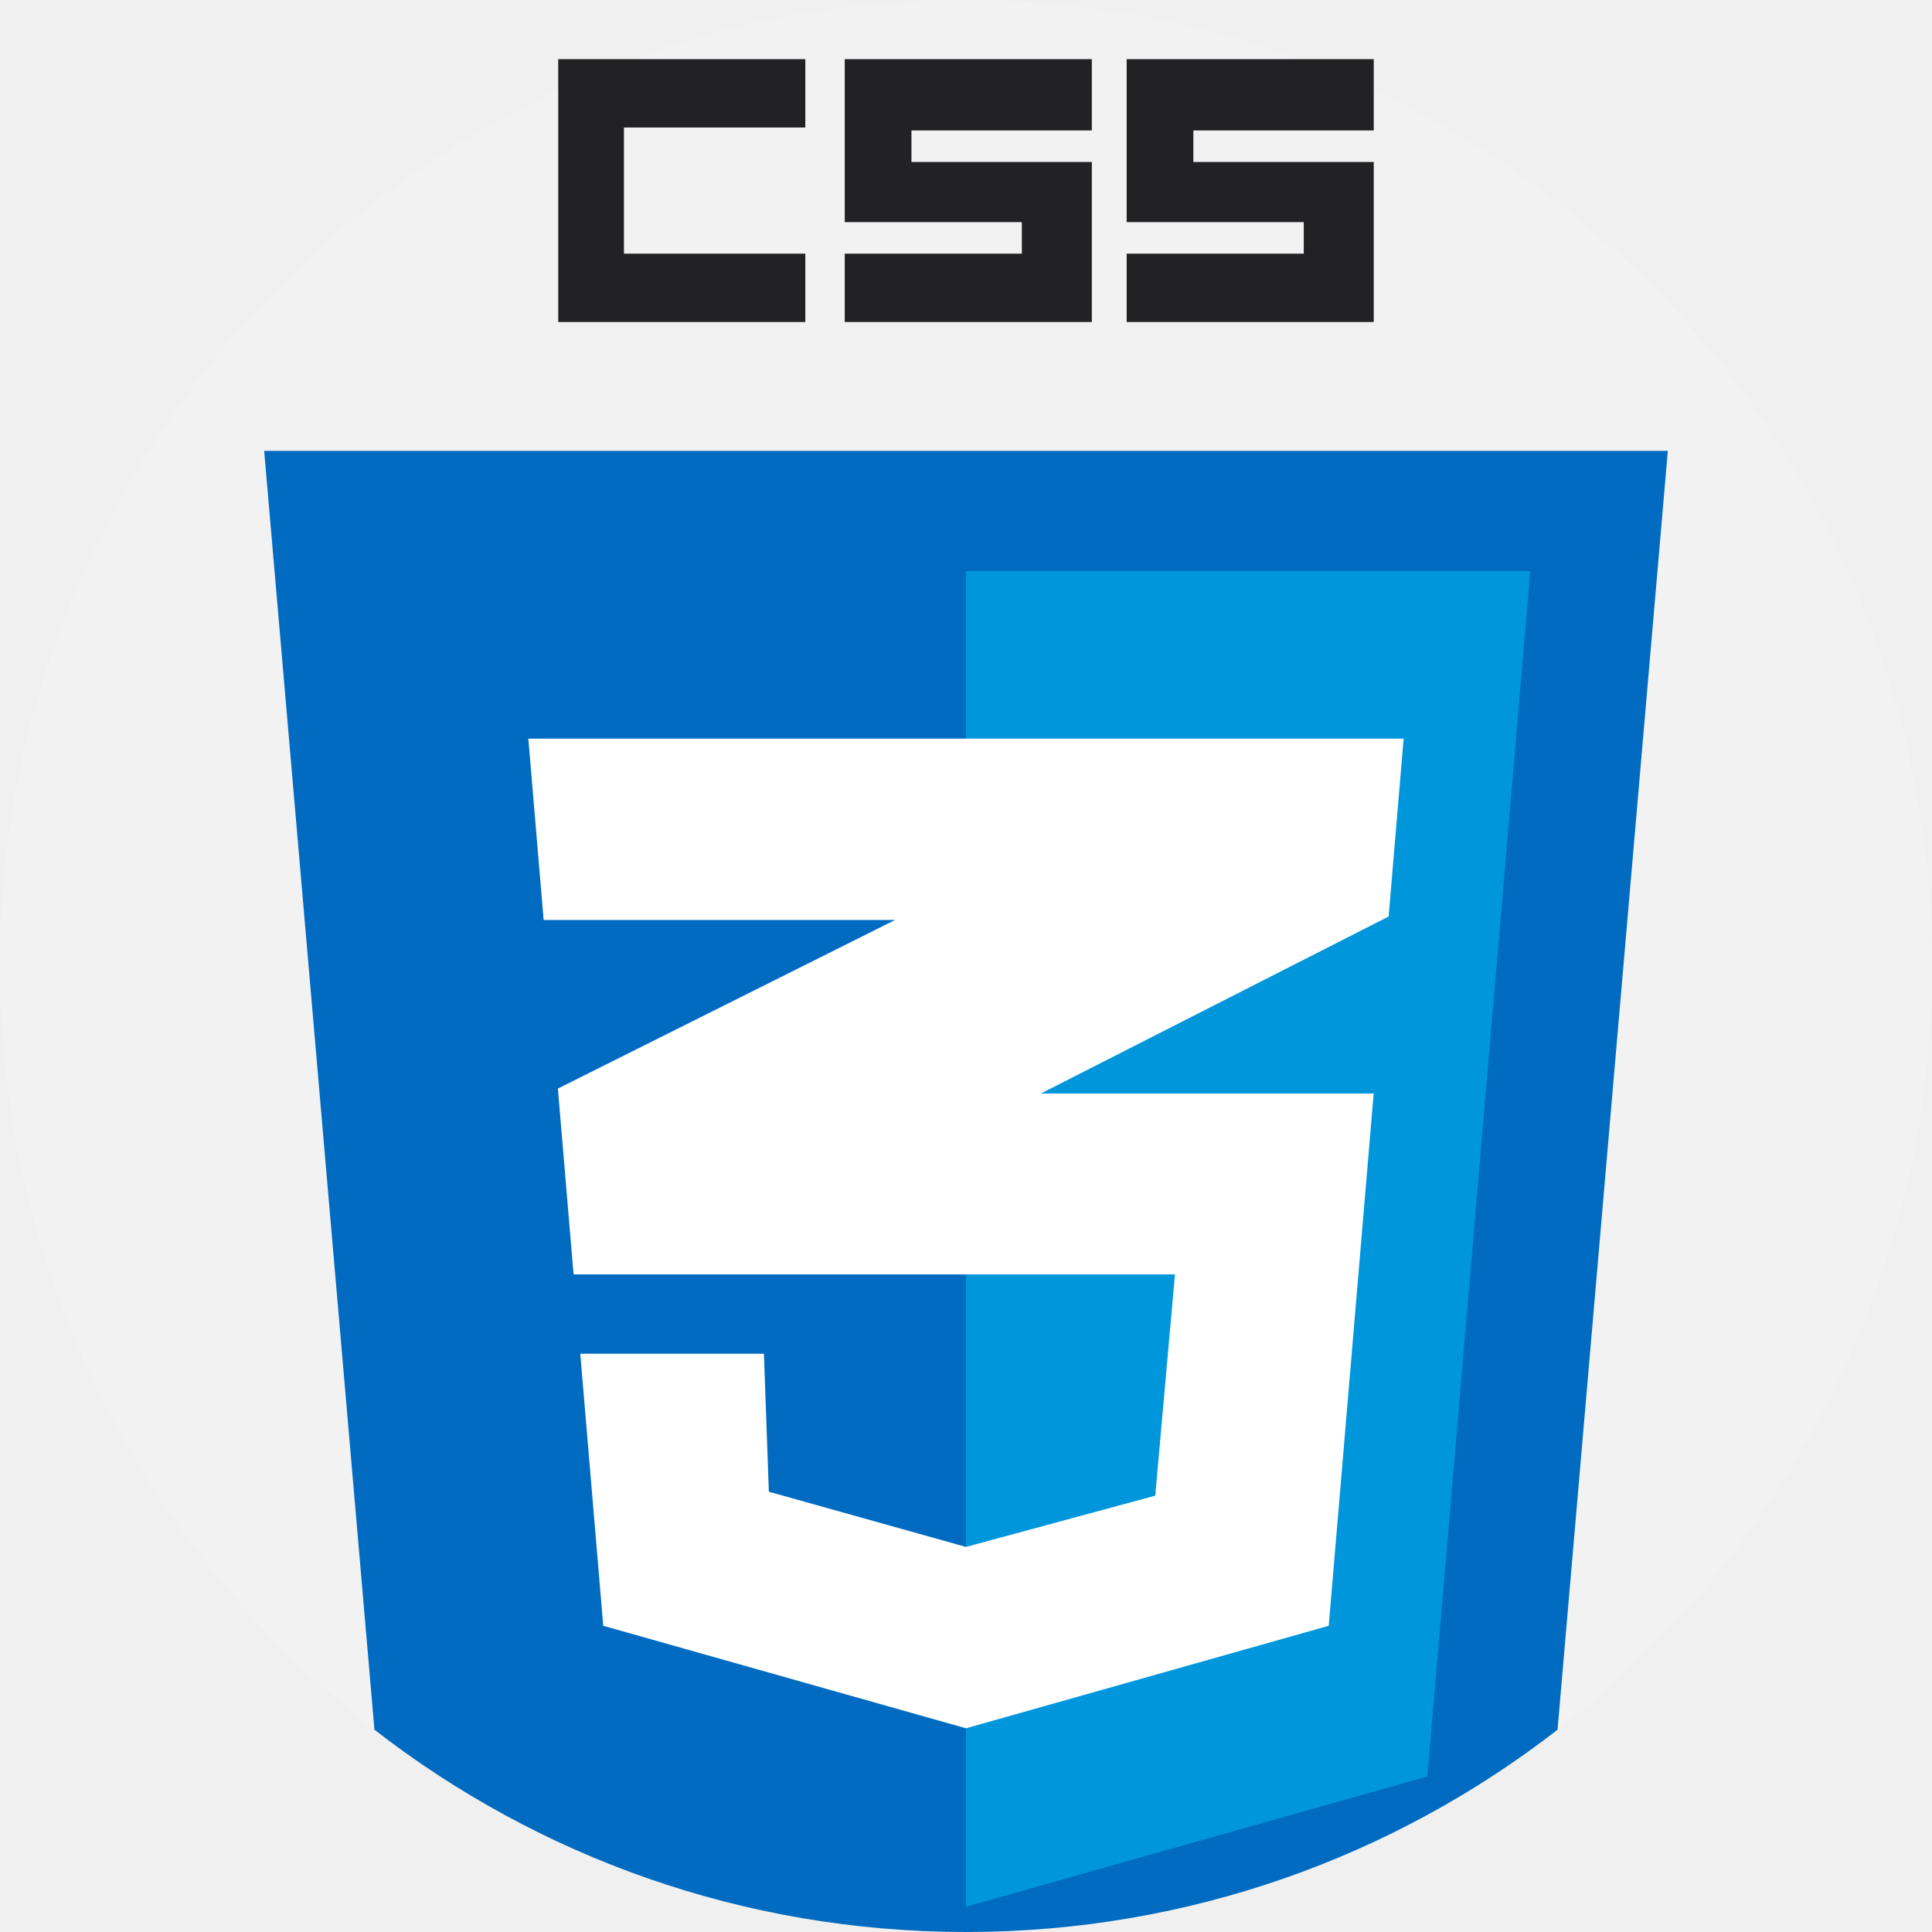
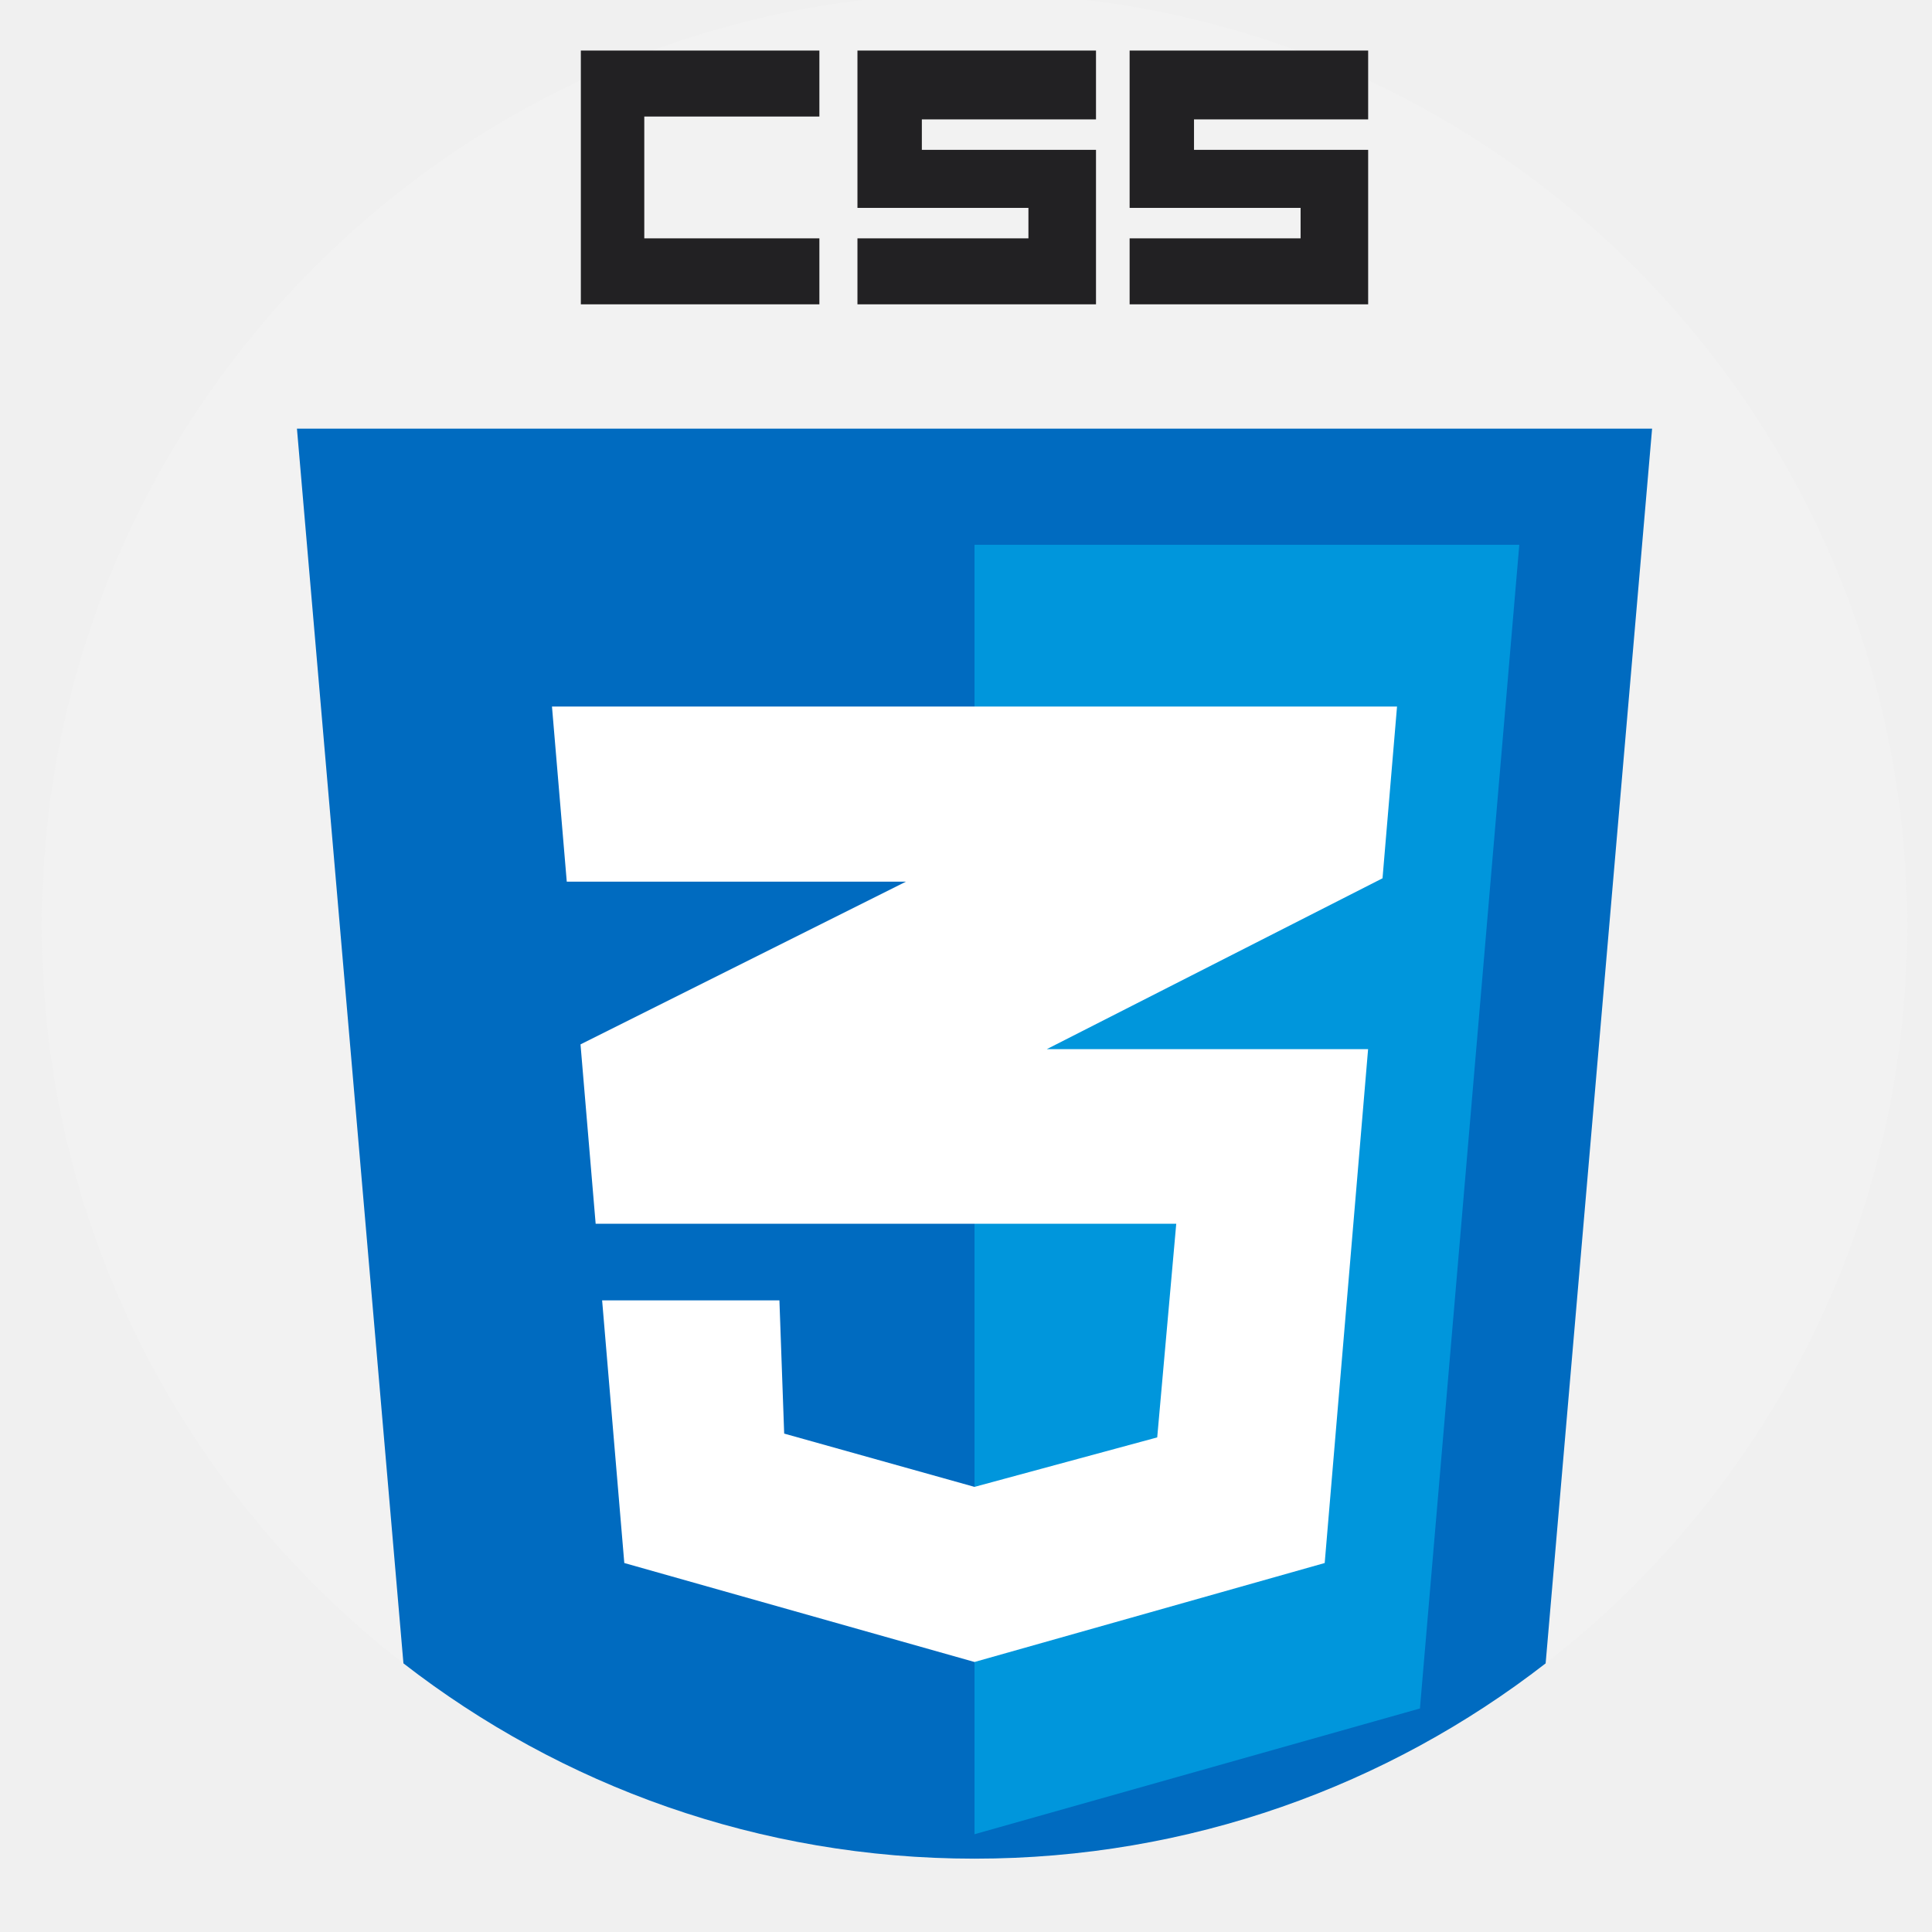
- <svg xmlns="http://www.w3.org/2000/svg" version="1.1" id="Capa_1" x="0px" y="0px" viewBox="0 0 512 512" style="enable-background:new 0 0 512 512;" xml:space="preserve">
-   <path style="fill:#F2F2F2;" d="M512,256c0,82.317-38.86,155.564-99.234,202.397C369.455,492.001,315.068,512,256,512  s-113.455-19.999-156.766-53.603C38.86,411.564,0,338.317,0,256C0,114.615,114.615,0,256,0S512,114.615,512,256z" />
-   <path style="fill:#006BC0;" d="M441.992,119.474l-29.226,338.923C369.455,492.001,315.068,512,256,512  s-113.455-19.999-156.766-53.603L70.008,119.474H441.992z" />
-   <polygon style="fill:#0096DC;" points="255.997,151.338 255.997,505.296 378.269,470.777 405.545,151.338 " />
-   <polygon style="fill:#FFFFFF;" points="364.036,289.787 275.85,289.787 367.999,242.89 371.981,195.746 140.013,195.746   144.072,243.811 237.189,243.811 147.845,288.484 152.002,337.723 152.002,337.723 311.376,337.723 306.152,396.366 255.997,409.95   203.752,395.321 202.446,358.75 153.778,358.75 159.866,430.848 255.997,458.015 352.127,430.848 364.039,289.779 " />
-   <g>
-     <polygon style="fill:#222123;" points="165.352,67.224 165.352,33.787 213.417,33.787 213.417,15.676 147.937,15.676    147.937,85.335 213.417,85.335 213.417,67.224  " />
-     <polygon style="fill:#222123;" points="241.542,42.93 241.542,34.57 289.347,34.57 289.347,33.787 289.347,15.676 223.866,15.676    223.866,58.864 270.799,58.864 270.799,67.224 223.866,67.224 223.866,85.335 289.347,85.335 289.347,67.224 289.347,42.93  " />
-     <polygon style="fill:#222123;" points="316.252,42.93 316.252,34.57 364.056,34.57 364.056,33.787 364.056,15.676 298.576,15.676    298.576,58.864 345.509,58.864 345.509,67.224 298.576,67.224 298.576,85.335 364.056,85.335 364.056,67.224 364.056,42.93  " />
+ <svg xmlns="http://www.w3.org/2000/svg" version="1.1" id="Capa_1" x="0px" y="0px" viewBox="0 0 50 50" xml:space="preserve" width="50" height="50">
+   <defs id="defs51" />
+   <path style="fill:#f2f2f2;stroke-width:0.094" d="m 49.356,23.966 c 0,7.761 -3.664,14.667 -9.356,19.082 -4.083,3.168 -9.211,5.054 -14.78,5.054 -5.569,0 -10.696,-1.885 -14.78,-5.054 -5.692,-4.415 -9.356,-11.321 -9.356,-19.082 0,-13.33 10.806,-24.136 24.136,-24.136 13.33,0 24.136,10.806 24.136,24.136 z" id="path2" />
+   <path style="fill:#006bc0;stroke-width:0.094" d="m 42.756,11.094 -2.755,31.954 c -4.083,3.168 -9.211,5.054 -14.78,5.054 -5.569,0 -10.696,-1.885 -14.78,-5.054 L 7.685,11.094 Z" id="path4" />
+   <polygon style="fill:#0096dc" points="405.545,151.338 255.997,151.338 255.997,505.296 378.269,470.777 " id="polygon6" transform="matrix(0.09427966,0,0,0.09427966,1.084746,-0.1694915)" />
+   <polygon style="fill:#ffffff" points="147.845,288.484 152.002,337.723 152.002,337.723 311.376,337.723 306.152,396.366 255.997,409.95 203.752,395.321 202.446,358.75 153.778,358.75 159.866,430.848 255.997,458.015 352.127,430.848 364.039,289.779 364.036,289.787 275.85,289.787 367.999,242.89 371.981,195.746 140.013,195.746 144.072,243.811 237.189,243.811 " id="polygon8" transform="matrix(0.09427966,0,0,0.09427966,1.084746,-0.1694915)" />
+   <g id="g16" transform="matrix(0.09427966,0,0,0.09427966,1.084746,-0.1694915)">
+     <polygon style="fill:#222123" points="213.417,67.224 165.352,67.224 165.352,33.787 213.417,33.787 213.417,15.676 147.937,15.676 147.937,85.335 213.417,85.335 " id="polygon10" />
+     <polygon style="fill:#222123" points="270.799,58.864 270.799,67.224 223.866,67.224 223.866,85.335 289.347,85.335 289.347,67.224 289.347,42.93 241.542,42.93 241.542,34.57 289.347,34.57 289.347,33.787 289.347,15.676 223.866,15.676 223.866,58.864 " id="polygon12" />
+     <polygon style="fill:#222123" points="345.509,58.864 345.509,67.224 298.576,67.224 298.576,85.335 364.056,85.335 364.056,67.224 364.056,42.93 316.252,42.93 316.252,34.57 364.056,34.57 364.056,33.787 364.056,15.676 298.576,15.676 298.576,58.864 " id="polygon14" />
  </g>
-   <g>
+   <g id="g18" transform="translate(0,-462)">
</g>
-   <g>
+   <g id="g20" transform="translate(0,-462)">
</g>
-   <g>
+   <g id="g22" transform="translate(0,-462)">
</g>
-   <g>
+   <g id="g24" transform="translate(0,-462)">
</g>
-   <g>
+   <g id="g26" transform="translate(0,-462)">
</g>
-   <g>
+   <g id="g28" transform="translate(0,-462)">
</g>
-   <g>
+   <g id="g30" transform="translate(0,-462)">
</g>
-   <g>
+   <g id="g32" transform="translate(0,-462)">
</g>
-   <g>
+   <g id="g34" transform="translate(0,-462)">
</g>
-   <g>
+   <g id="g36" transform="translate(0,-462)">
</g>
-   <g>
+   <g id="g38" transform="translate(0,-462)">
</g>
-   <g>
+   <g id="g40" transform="translate(0,-462)">
</g>
-   <g>
+   <g id="g42" transform="translate(0,-462)">
</g>
-   <g>
+   <g id="g44" transform="translate(0,-462)">
</g>
-   <g>
+   <g id="g46" transform="translate(0,-462)">
</g>
</svg>
